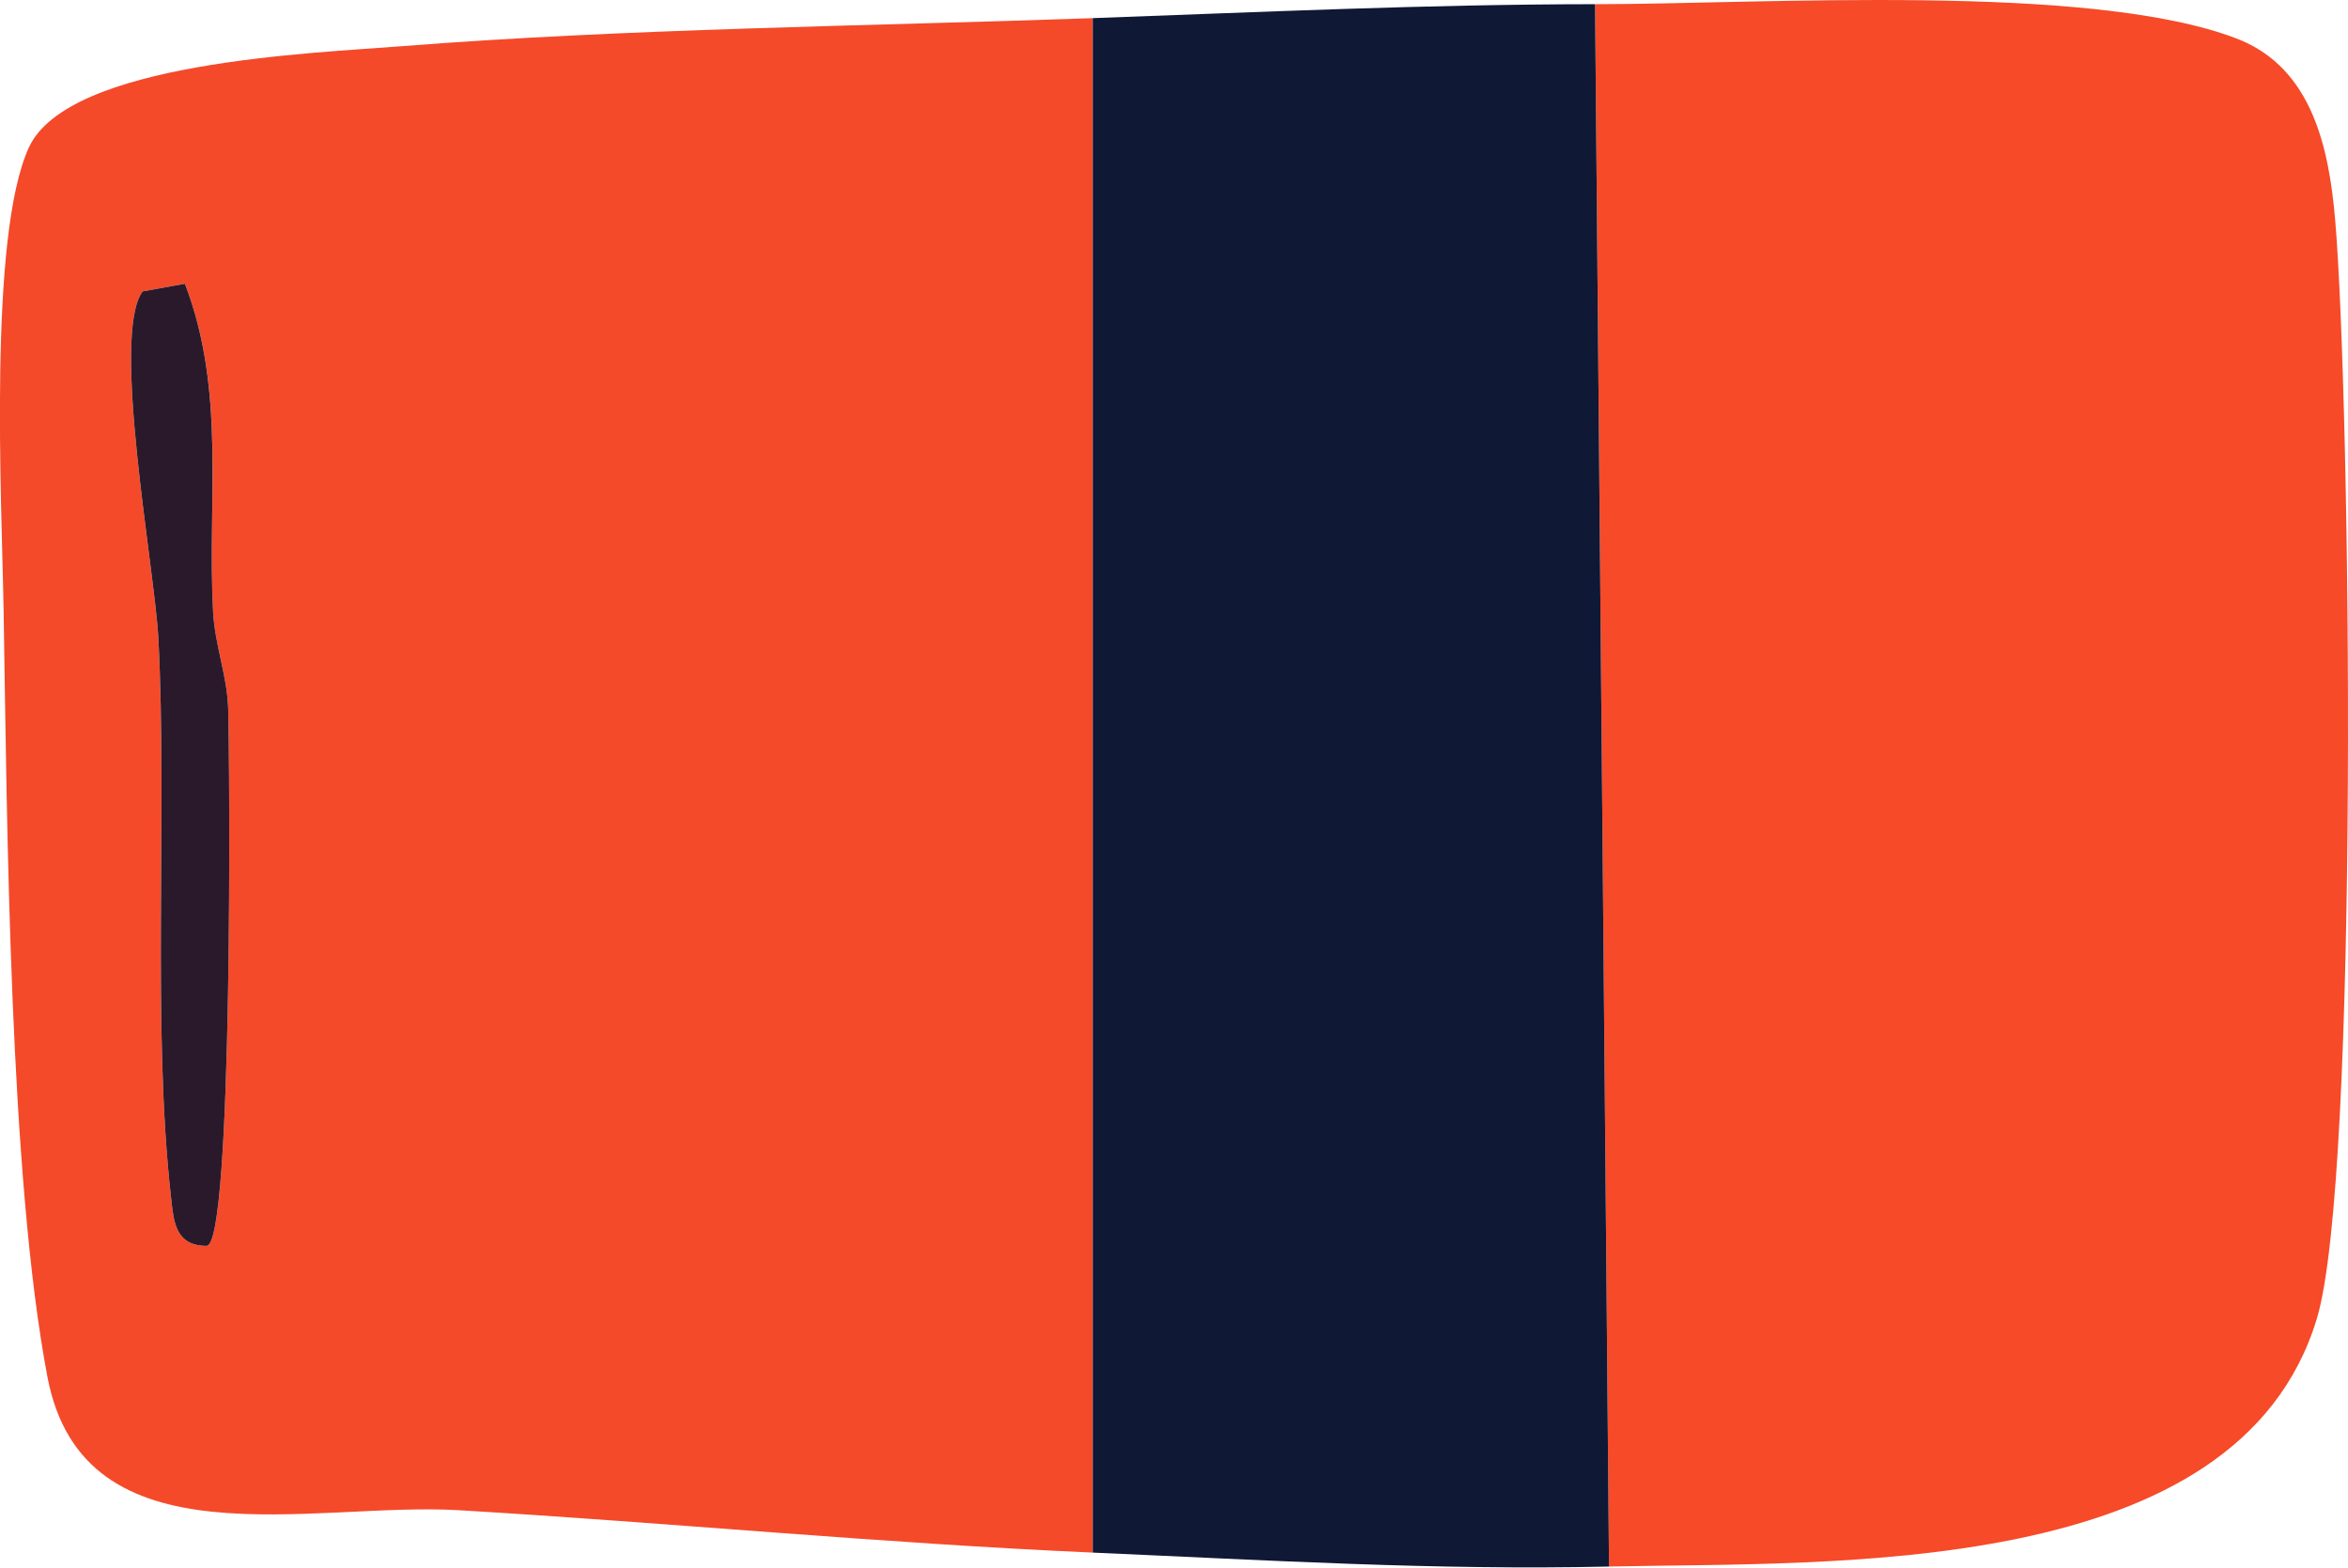
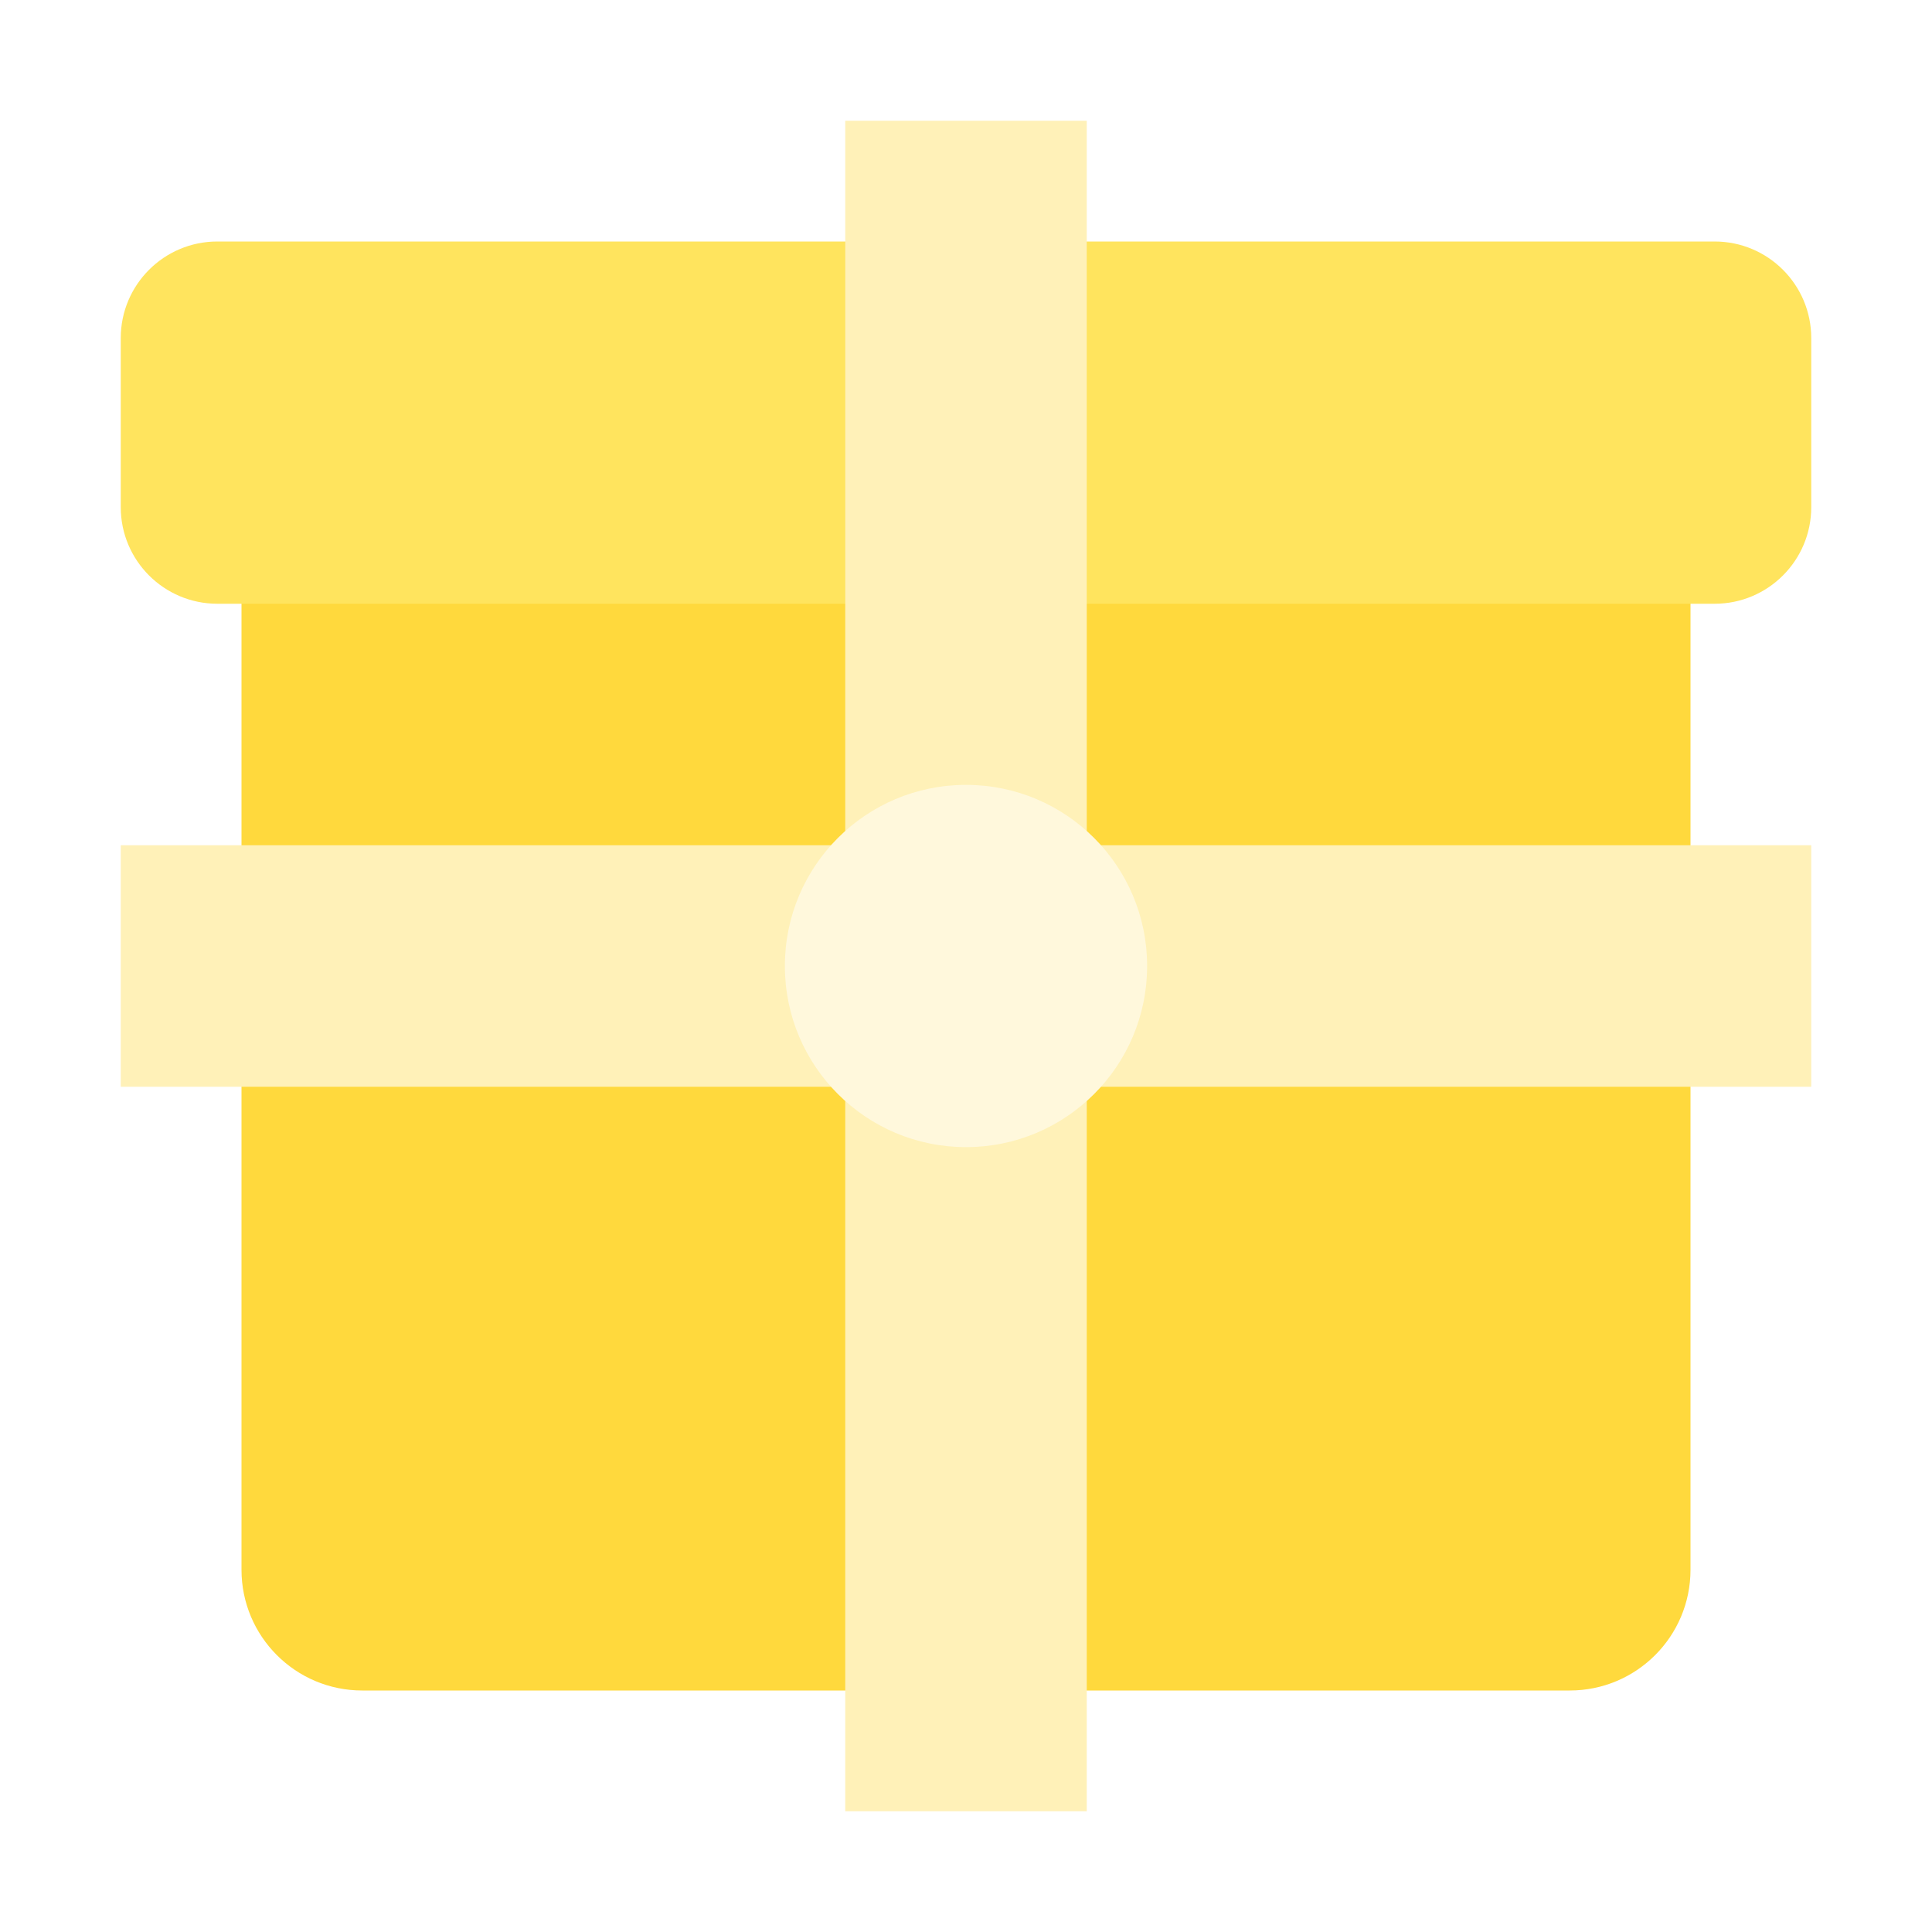
- <svg xmlns="http://www.w3.org/2000/svg" id="_레이어_2" data-name="레이어 2" viewBox="0 0 168.27 112.36">
-   <defs>
-     <style>
-       .cls-1 {
-         fill: #2a192a;
-       }
- 
-       .cls-2 {
-         fill: #f44a2a;
-       }
- 
-       .cls-3 {
-         fill: #f64a28;
-       }
- 
-       .cls-4 {
-         fill: #0f1835;
-       }
-     </style>
-   </defs>
-   <g id="_레이어_1-2" data-name="레이어 1">
-     <g>
-       <path class="cls-2" d="M78.31,1.3v110c-15.19-.67-30.3-2.14-45.46-3.04-10.45-.62-26.86,4.09-29.45-9.55C.67,84.34.51,59.1.26,43.85c-.13-7.9-1.12-26.89,1.81-33.28C4.89,4.44,22.37,3.82,28.82,3.31c15.95-1.26,33.4-1.44,49.49-2.01ZM13.25,20.34l-3.03.55c-2.29,3.11.88,19.97,1.13,24.87.65,12.53-.47,27.92.91,40.09.19,1.72.29,3.45,2.54,3.46,1.93.03,1.66-35.26,1.55-38.55-.08-2.36-.96-4.55-1.08-6.92-.41-7.94.95-15.76-2.02-23.5Z" />
-       <path class="cls-3" d="M115.31,112.3L114.31.3c11.95,0,35.55-1.57,46.02,2.48,5.37,2.08,6.58,7.84,7.02,12.98,1.11,12.99,1.75,68.59-1.31,78.76-5.66,18.76-34.71,17.42-50.72,17.78Z" />
-       <path class="cls-4" d="M114.31.3l1,112c-12.49.28-24.59-.46-37-1V1.3c12.01-.43,23.89-.99,36-1Z" />
-       <path class="cls-1" d="M13.25,20.34c2.97,7.74,1.6,15.56,2.02,23.5.12,2.37,1,4.56,1.08,6.92.11,3.3.38,38.59-1.55,38.55-2.25-.01-2.35-1.74-2.54-3.46-1.38-12.18-.26-27.56-.91-40.09-.25-4.91-3.42-21.76-1.13-24.87l3.03-.55Z" />
-     </g>
-   </g>
+ <svg xmlns="http://www.w3.org/2000/svg" width="160" height="160" viewBox="0 0 160 160" fill="none">
+   <rect x="20" y="40" width="120" height="100" fill="#FFD93D" rx="10" />
+   <rect x="10" y="20" width="140" height="30" fill="#FFE45E" rx="8" />
+   <rect x="70" y="10" width="20" height="140" fill="#FFF1B8" />
+   <rect x="10" y="70" width="140" height="20" fill="#FFF1B8" />
+   <circle cx="80" cy="80" r="15" fill="#FFF8DC" />
</svg>
